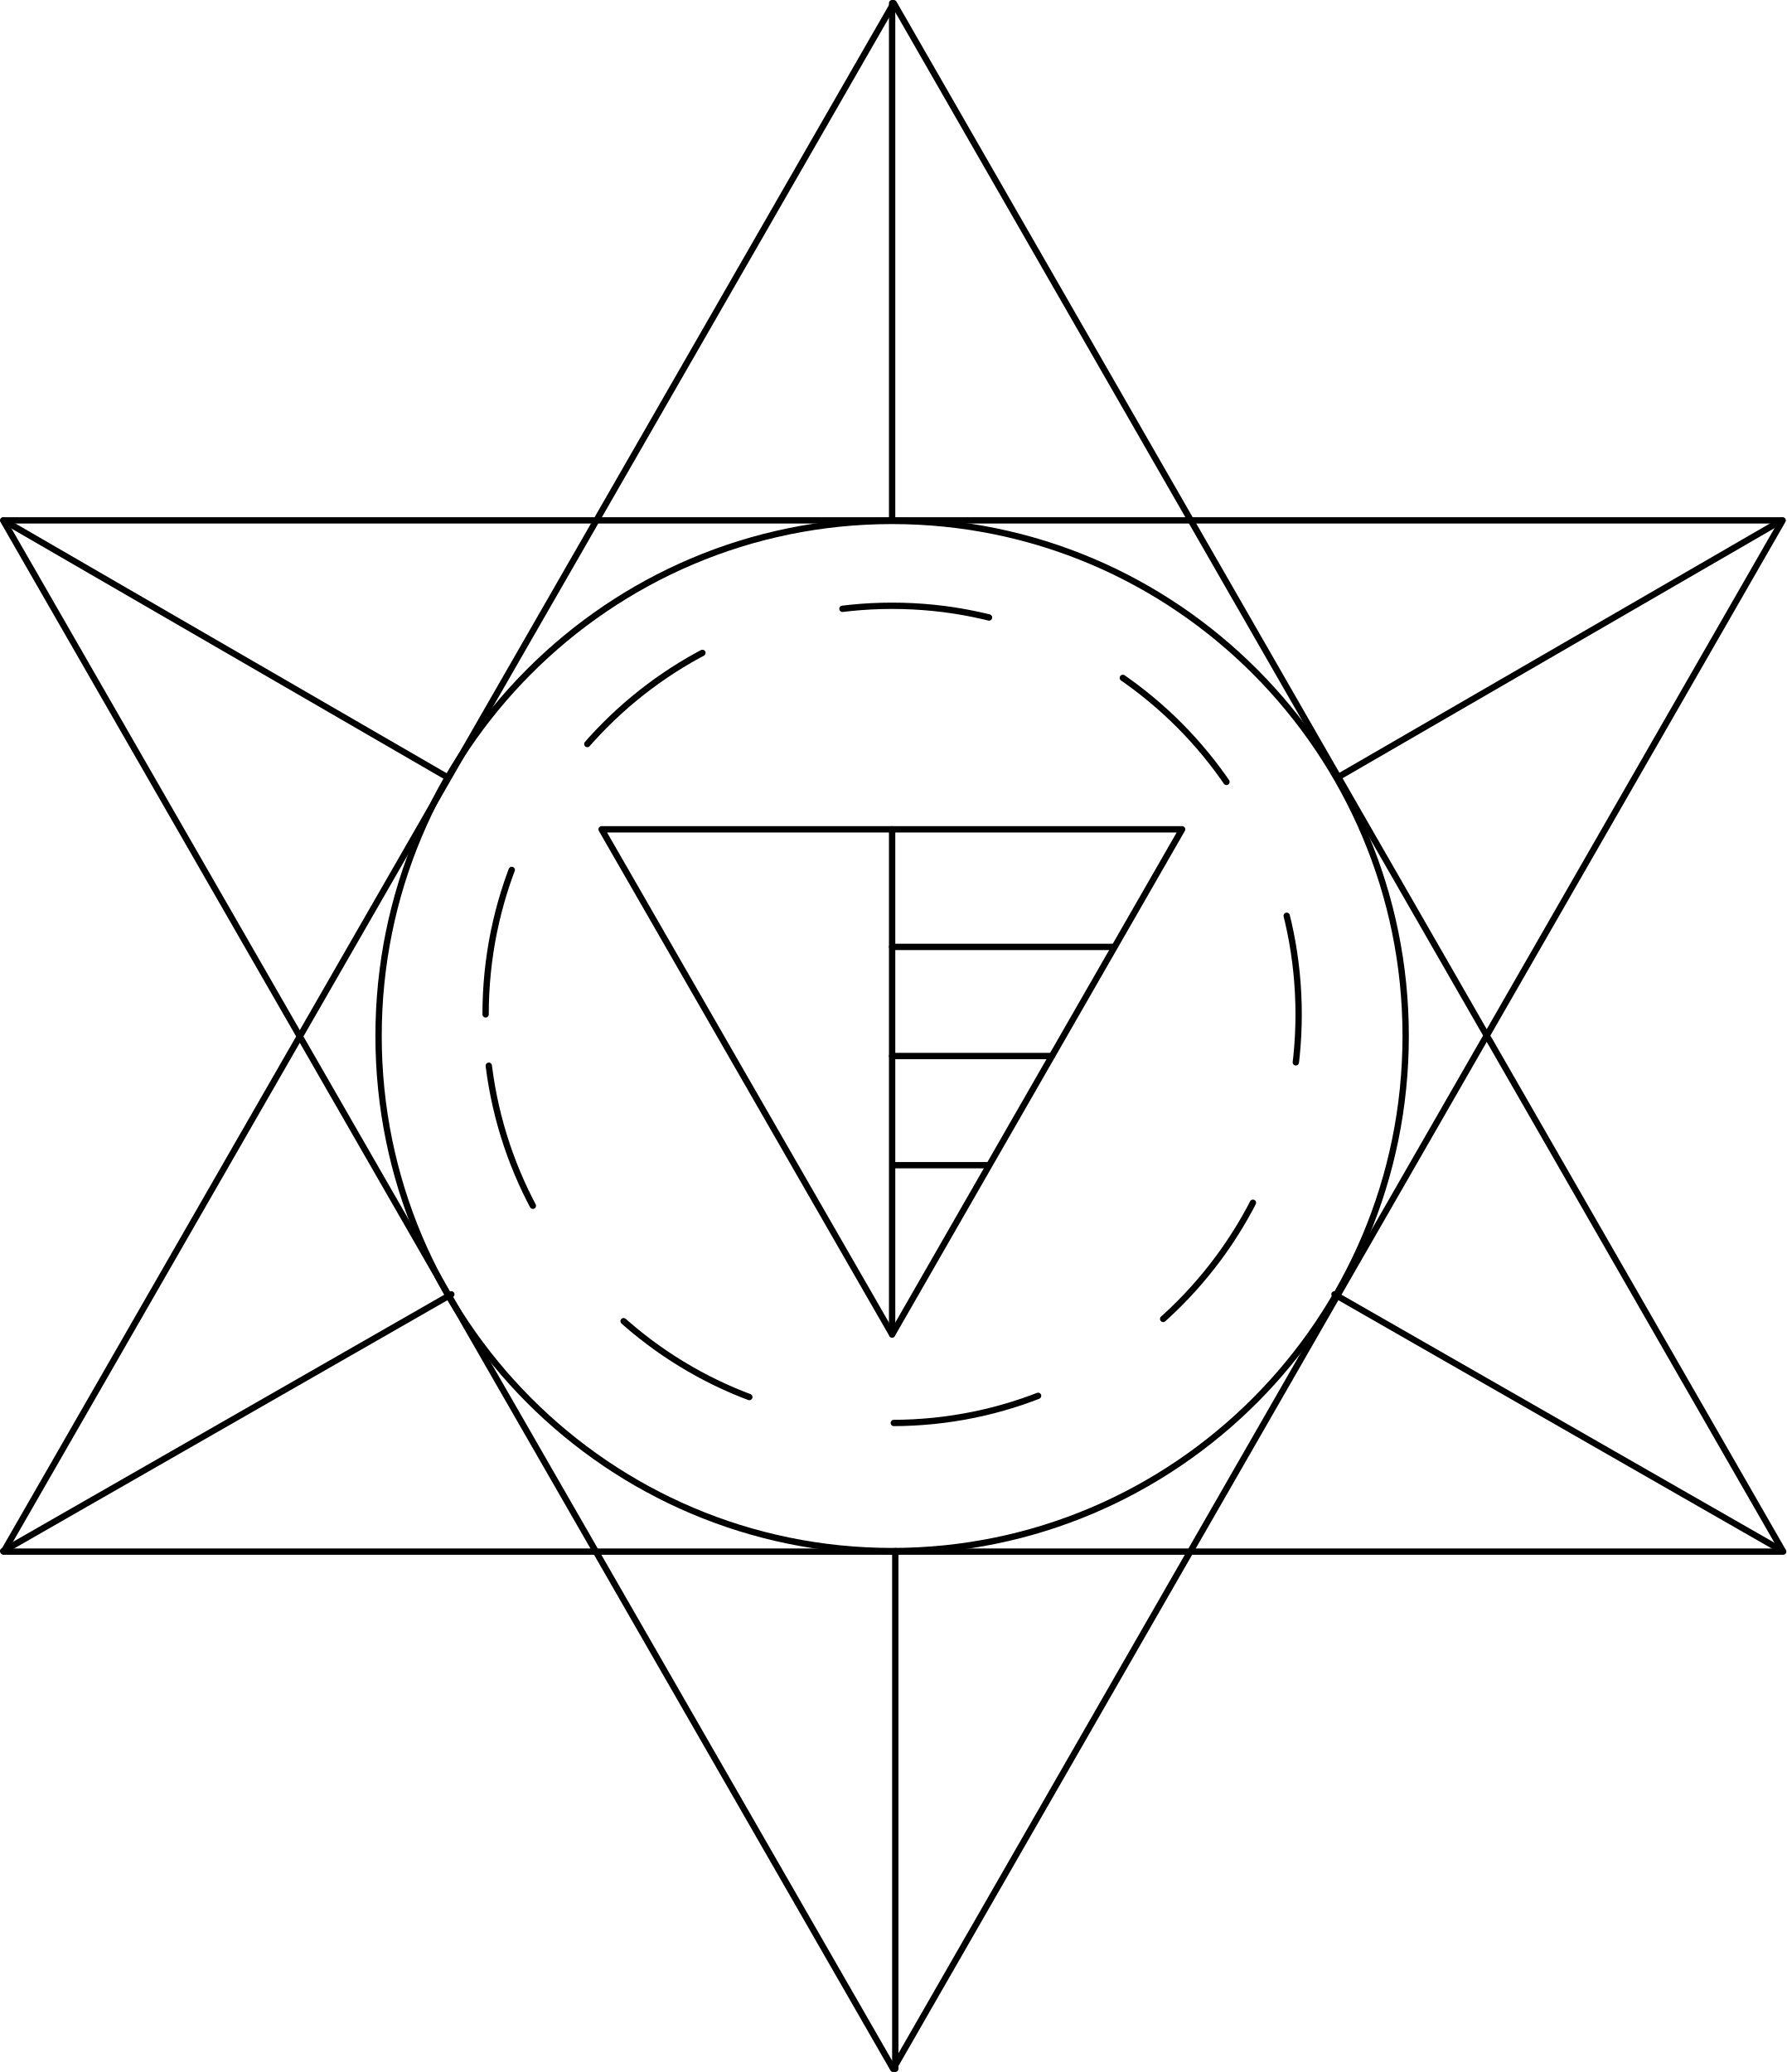
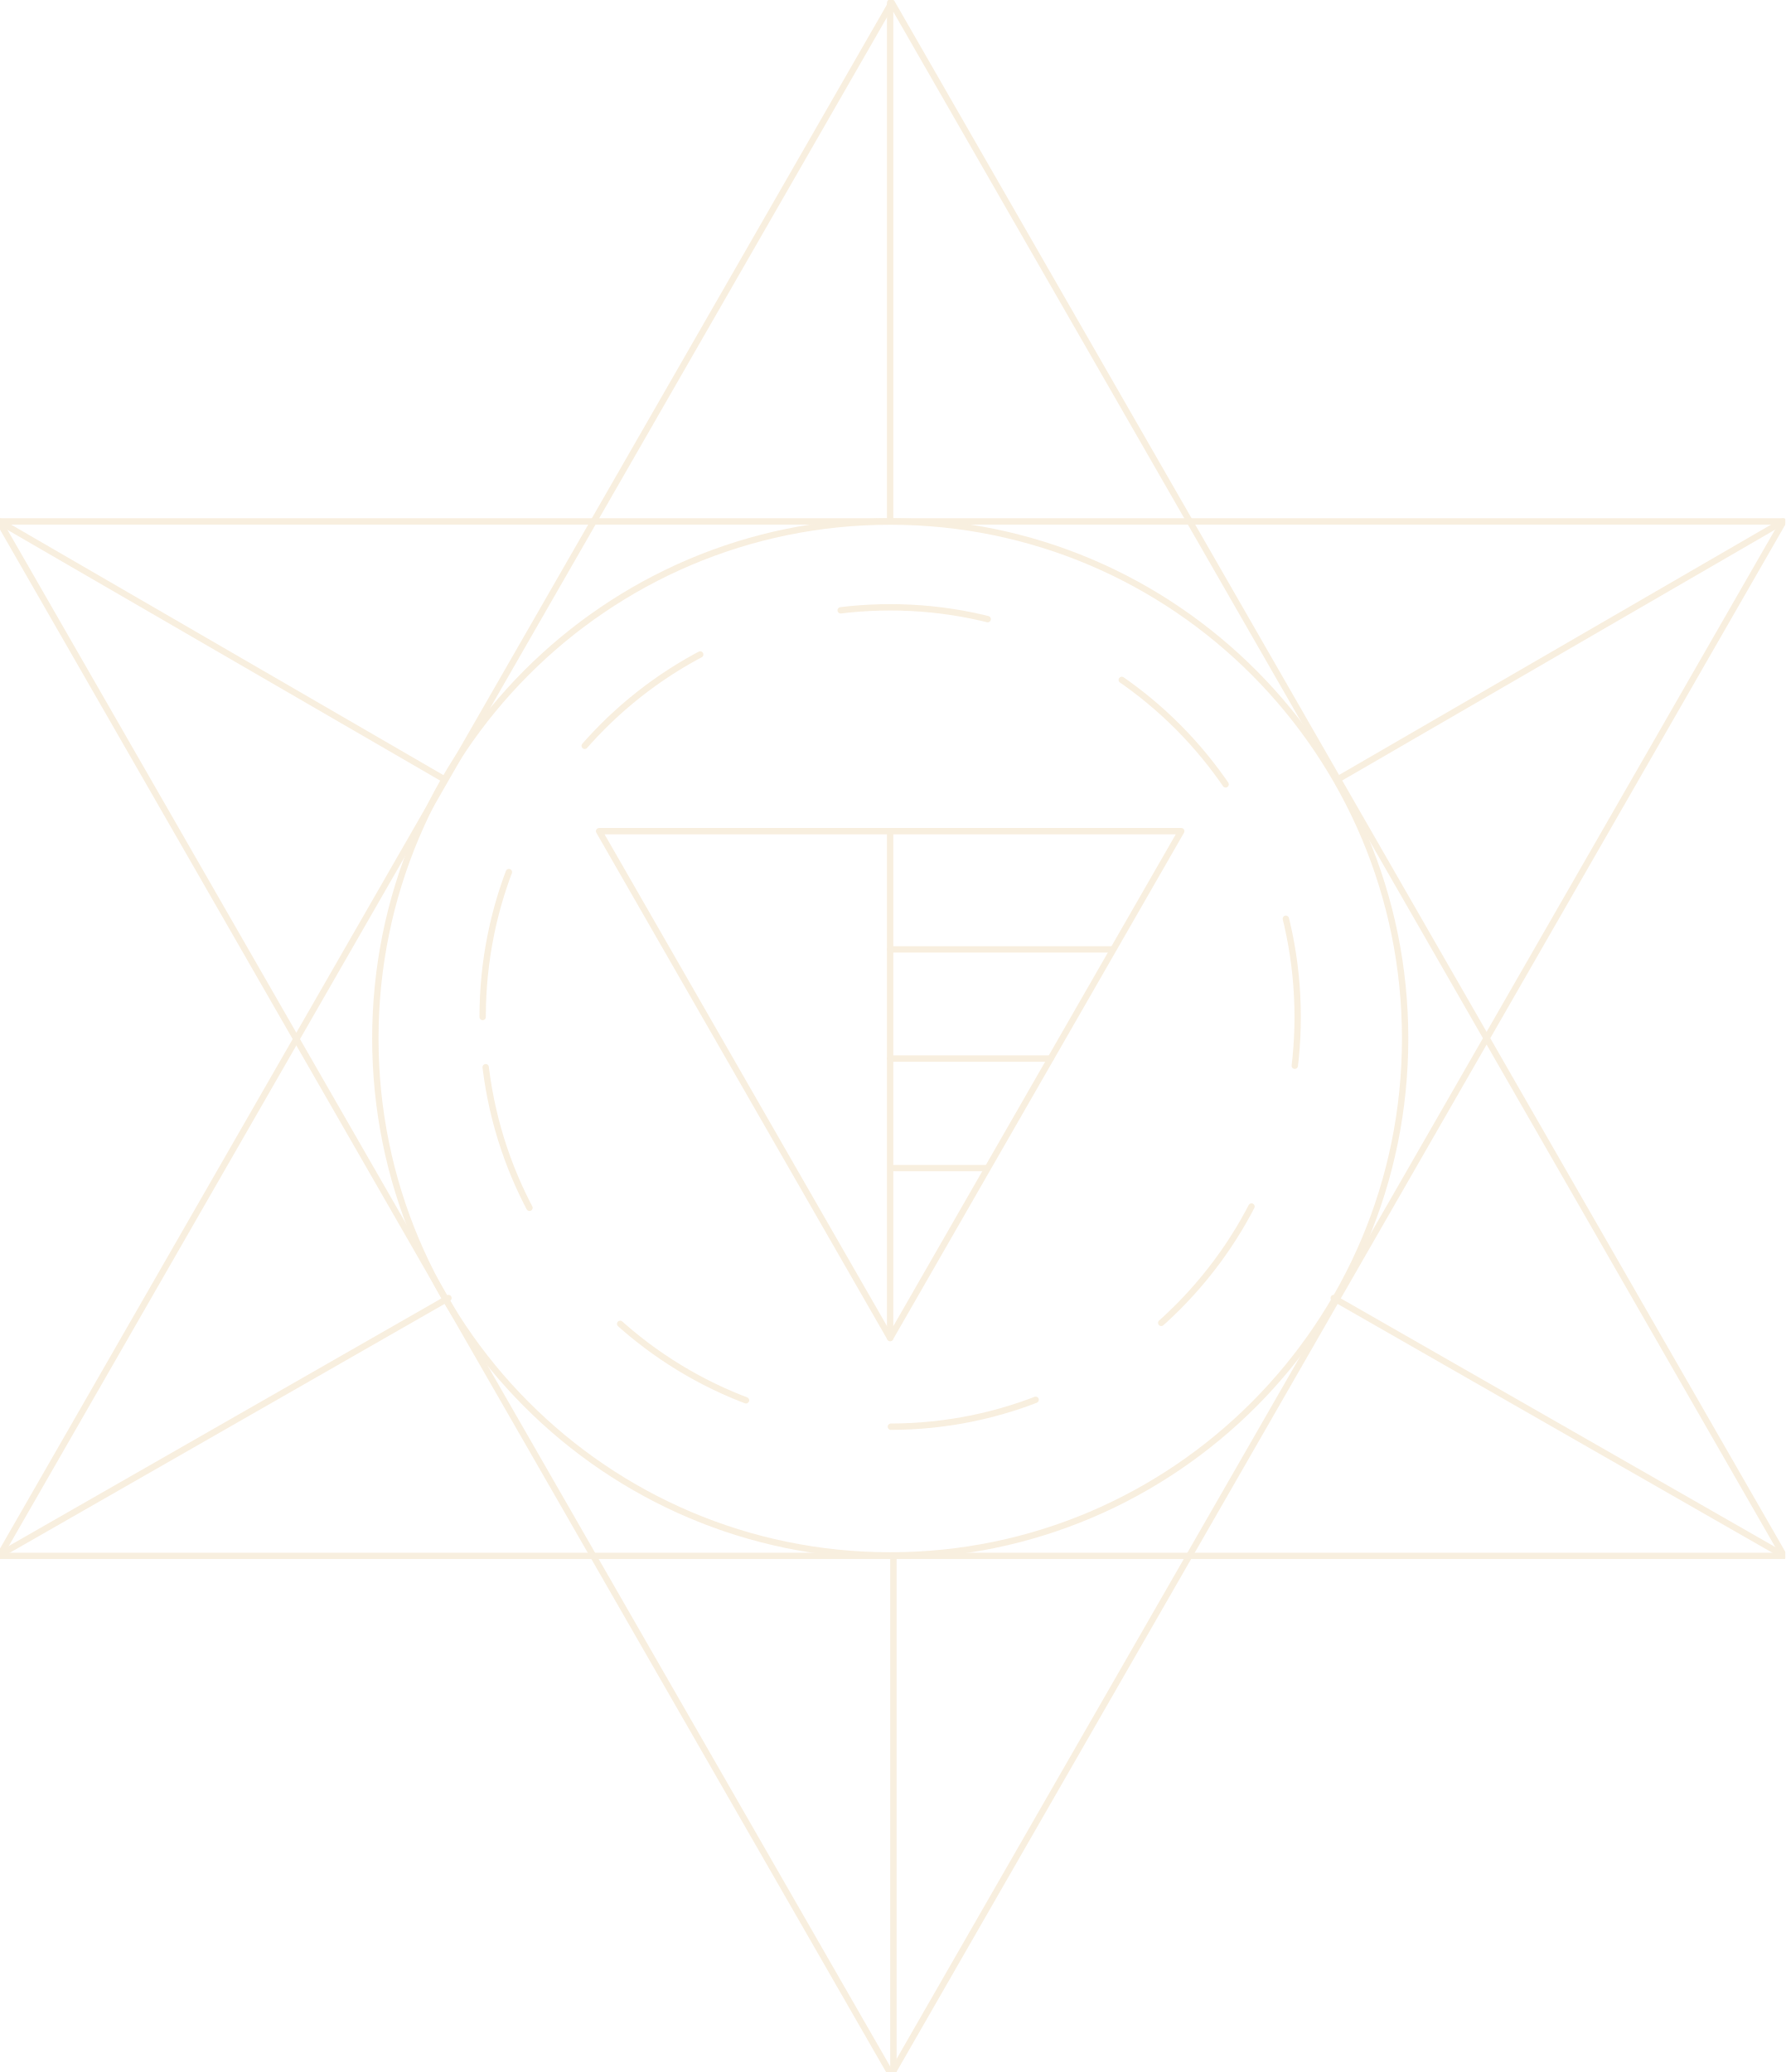
- <svg xmlns="http://www.w3.org/2000/svg" version="1.1" x="0px" y="0px" viewBox="0 0 338.8 393" style="enable-background:new 0 0 338.8 393;" xml:space="preserve">
-   <style type="text/css">
- 	.st0{fill:none;stroke:#000000;stroke-width:1.2;stroke-linecap:round;stroke-linejoin:round;}
- 	.st1{fill:none;stroke:#000000;stroke-width:1.2;stroke-linecap:round;stroke-linejoin:round;stroke-dasharray:28,28;}
- </style>
-   <g id="Desktop">
-     <g id="Desktop---Inicio" transform="translate(-970, -3803)">
-       <g id="nosotros" transform="translate(0, 3803)">
-         <g id="bg">
-           <g id="icon-triangulo" transform="translate(971, -35)">
-             <polygon id="Abstract-11" class="st0" points="223.2,192.3 168.2,288.1 113.1,192.3      " />
-             <polygon id="Abstract-11_1_" class="st0" points="337.1,133.7 168.4,427.4 -0.4,133.7      " />
-             <polygon id="Abstract-11_2_" class="st0" points="-0.3,329.3 168.5,35.6 337.2,329.3      " />
-             <path id="Path" class="st1" d="M91.1,227.4c0-42.8,34.5-77.5,77.1-77.5c42.6,0,77.1,34.7,77.1,77.5s-34.5,77.5-77.1,77.5       C125.6,304.9,91.1,270.2,91.1,227.4z" />
-             <path id="Path_1_" class="st0" d="M70.8,231.5c0-54,43.6-97.7,97.4-97.7c53.8,0,97.4,43.8,97.4,97.7s-43.6,97.7-97.4,97.7       C114.4,329.2,70.8,285.5,70.8,231.5z" />
-             <path id="Line" class="st0" d="M168.2,288.1v-95.8" />
-             <path id="Line-2" class="st0" d="M168.2,214.6h41.9" />
-             <path id="Line-3" class="st0" d="M168.2,235.3h30.3" />
-             <path id="Line-4" class="st0" d="M168.8,256h17.3" />
-             <path id="Line-6" class="st0" d="M-0.3,133.7l84.1,48.7" />
-             <path id="Line-7" class="st0" d="M337.1,329.2l-85-48.7" />
-             <path id="Line-6_1_" class="st0" d="M336.9,133.7l-84.1,48.7" />
-             <path id="Line-7_1_" class="st0" d="M-0.4,329.2l85-48.7" />
-             <path id="Line-5" class="st0" d="M168.2,35.6v97.9" />
-             <path id="Line-8" class="st0" d="M168.8,427.4v-98.2" />
-           </g>
-         </g>
+ <svg xmlns="http://www.w3.org/2000/svg" width="337.59" height="391.79" viewBox="0 0 337.59 391.79">
+   <defs>
+     <clipPath id="clip-Artboard_1">
+       <rect width="337.59" height="391.79" />
+     </clipPath>
+   </defs>
+   <g id="Artboard_1" data-name="Artboard – 1" clip-path="url(#clip-Artboard_1)">
+     <g id="triángulo" transform="translate(-0.5 0.5)" opacity="0.2">
+       <g id="Group_3" data-name="Group 3">
+         <path id="Abstract_11" data-name="Abstract 11" d="M110.08,0,55.041,95.84,0,0Z" transform="translate(113.784 156.664)" fill="none" stroke="#dead5d" stroke-linecap="round" stroke-linejoin="round" stroke-miterlimit="10" stroke-width="1.2" />
+         <path id="Abstract_11-2" data-name="Abstract 11" d="M337.442,0,168.724,293.7,0,0Z" transform="translate(0.303 98.093)" fill="none" stroke="#dead5d" stroke-linecap="round" stroke-linejoin="round" stroke-miterlimit="10" stroke-width="1.2" />
+         <path id="Abstract_11-3" data-name="Abstract 11" d="M337.442,0,168.724,293.7,0,0Z" transform="translate(337.841 293.698) rotate(180)" fill="none" stroke="#dead5d" stroke-linecap="round" stroke-linejoin="round" stroke-miterlimit="10" stroke-width="1.2" />
+         <path id="Path" d="M0,77.468C0,34.684,34.5,0,77.058,0s77.058,34.684,77.058,77.468-34.5,77.468-77.058,77.468S0,120.252,0,77.468Z" transform="translate(91.766 114.336)" fill="none" stroke="#dead5d" stroke-linecap="round" stroke-linejoin="round" stroke-miterlimit="10" stroke-width="1.2" stroke-dasharray="28 28" />
+         <path id="Path-2" data-name="Path" d="M0,97.747C0,43.763,43.592,0,97.364,0s97.364,43.763,97.364,97.747-43.589,97.747-97.364,97.747S0,151.73,0,97.747Z" transform="translate(71.475 98.121)" fill="none" stroke="#dead5d" stroke-linecap="round" stroke-linejoin="round" stroke-miterlimit="10" stroke-width="1.2" />
+         <path id="Line" d="M.223,95.864V.024" transform="translate(168.6 156.64)" fill="none" stroke="#dead5d" stroke-linecap="round" stroke-linejoin="round" stroke-miterlimit="10" stroke-width="1.2" />
+         <path id="Line_2" data-name="Line 2" d="M.223.4H42.15" transform="translate(168.6 178.618)" fill="none" stroke="#dead5d" stroke-linecap="round" stroke-linejoin="round" stroke-miterlimit="10" stroke-width="1.2" />
+         <path id="Line_3" data-name="Line 3" d="M.223.264H30.564" transform="translate(168.6 199.397)" fill="none" stroke="#dead5d" stroke-linecap="round" stroke-linejoin="round" stroke-miterlimit="10" stroke-width="1.2" />
+         <path id="Line_4" data-name="Line 4" d="M.041.2H17.379" transform="translate(169.4 220.175)" fill="none" stroke="#dead5d" stroke-linecap="round" stroke-linejoin="round" stroke-miterlimit="10" stroke-width="1.2" />
+         <path id="Line_6" data-name="Line 6" d="M.4.22,84.5,48.949" transform="translate(0 97.9)" fill="none" stroke="#dead5d" stroke-linecap="round" stroke-linejoin="round" stroke-miterlimit="10" stroke-width="1.2" />
+         <path id="Line_7" data-name="Line 7" d="M85.243,49.063.2.392" transform="translate(252.501 244.55)" fill="none" stroke="#dead5d" stroke-linecap="round" stroke-linejoin="round" stroke-miterlimit="10" stroke-width="1.2" />
+         <path id="Line_6-2" data-name="Line 6" d="M-.4.22-84.5,48.949" transform="translate(338 97.9)" fill="none" stroke="#dead5d" stroke-linecap="round" stroke-linejoin="round" stroke-miterlimit="10" stroke-width="1.2" />
+         <path id="Line_7-2" data-name="Line 7" d="M-85.243,49.063-.2.392" transform="translate(85.499 244.55)" fill="none" stroke="#dead5d" stroke-linecap="round" stroke-linejoin="round" stroke-miterlimit="10" stroke-width="1.2" />
+         <path id="Line_5" data-name="Line 5" d="M.223,0V97.9" transform="translate(168.6)" fill="none" stroke="#dead5d" stroke-linecap="round" stroke-linejoin="round" stroke-miterlimit="10" stroke-width="1.2" />
+         <path id="Line_8" data-name="Line 8" d="M.441,98.491V.313" transform="translate(169 293.301)" fill="none" stroke="#dead5d" stroke-linecap="round" stroke-linejoin="round" stroke-miterlimit="10" stroke-width="1.2" />
      </g>
    </g>
  </g>
</svg>
